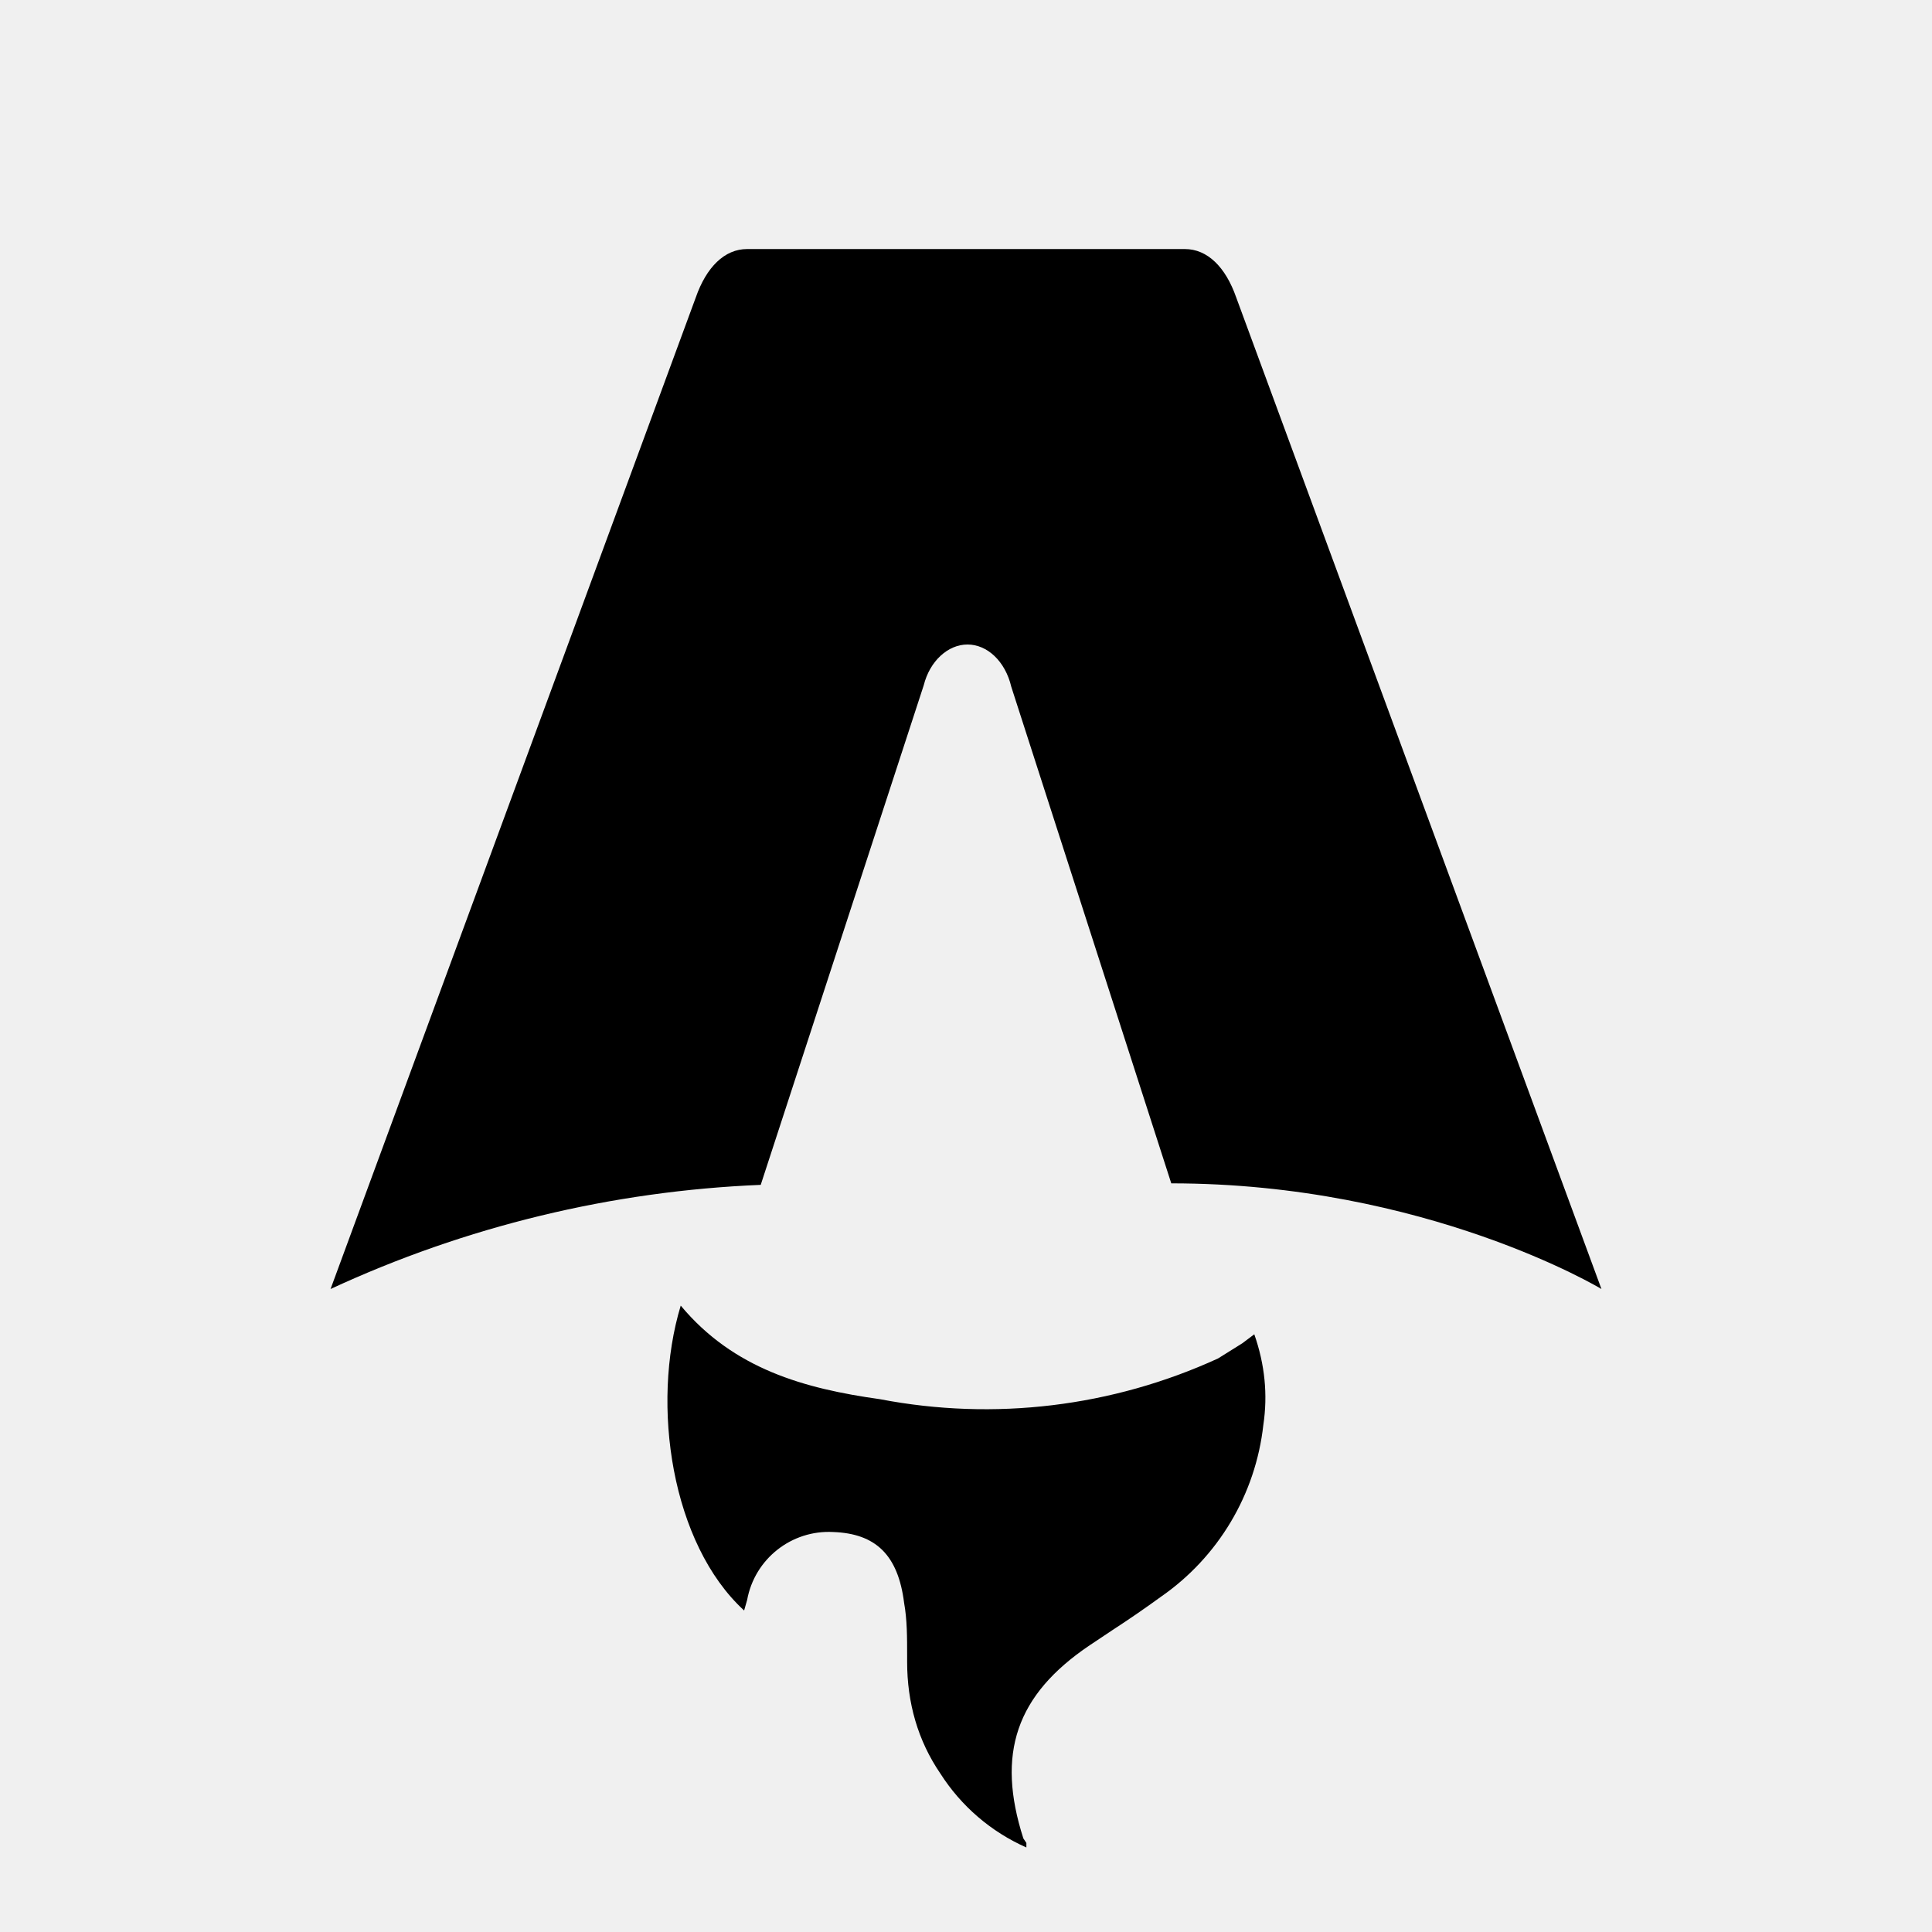
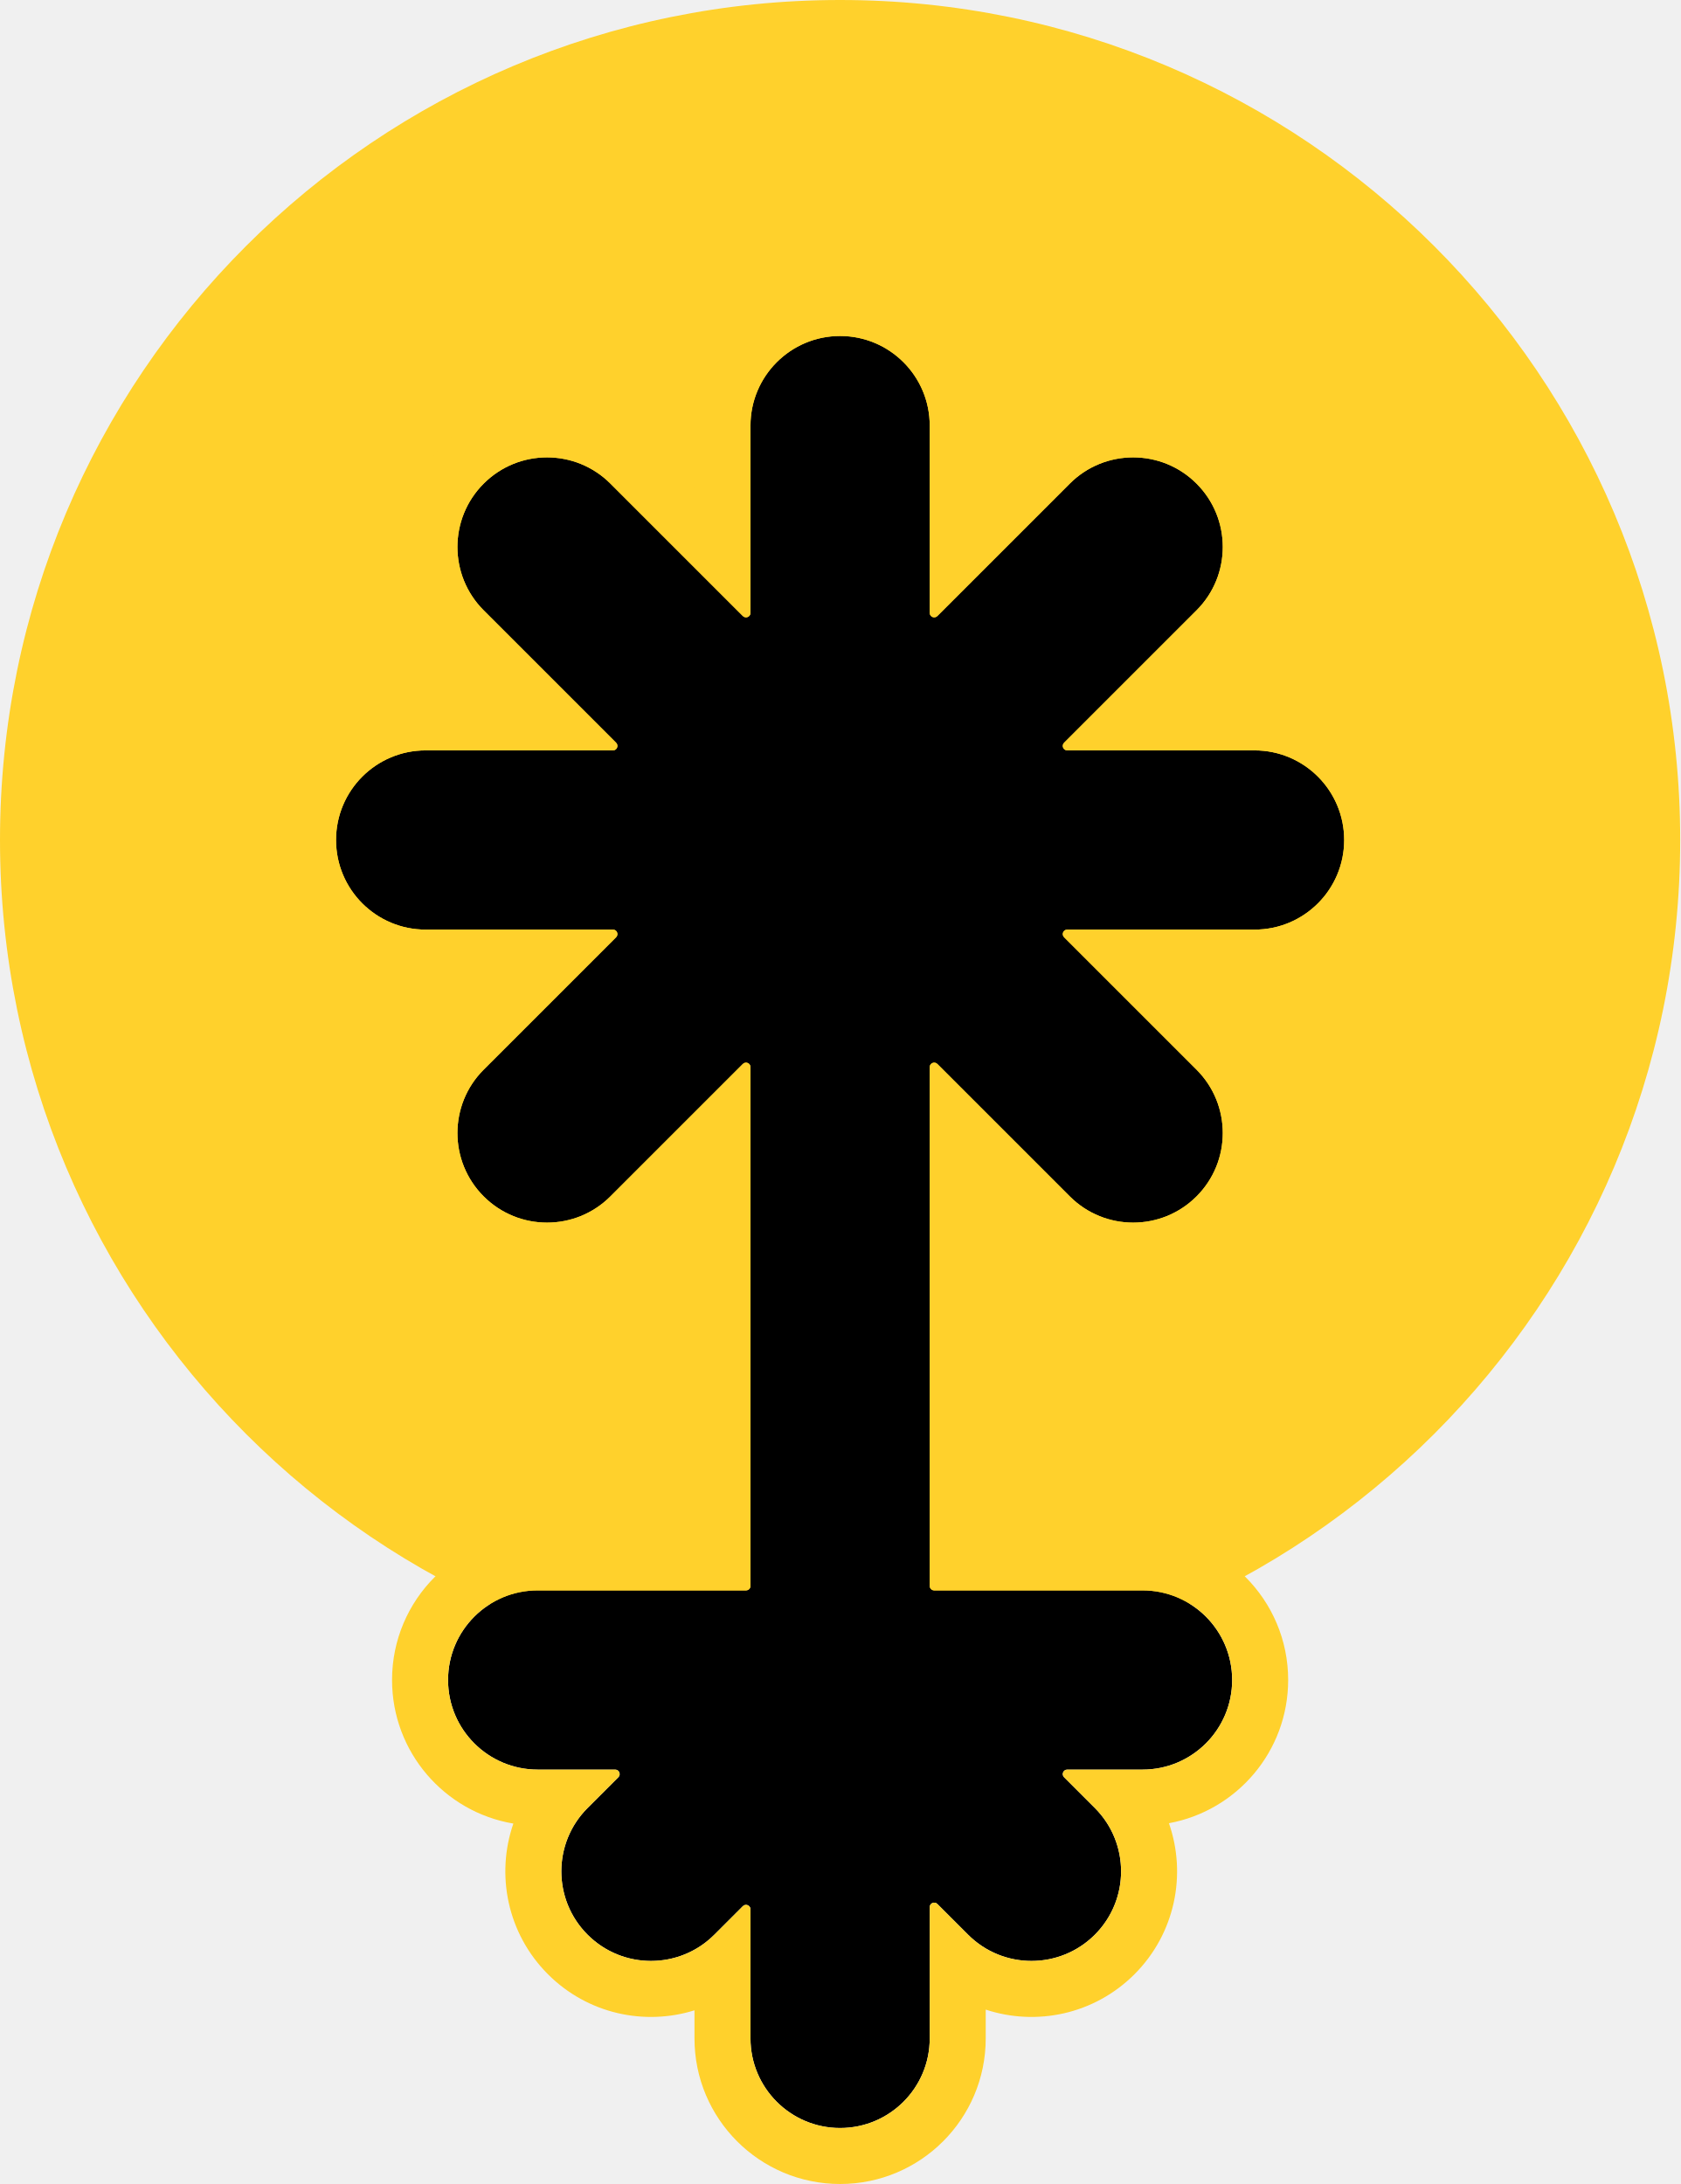
- <svg xmlns="http://www.w3.org/2000/svg" fill="none" viewBox="0 0 128 128">
-   <path d="M50.4 78.5a75.1 75.1 0 0 0-28.5 6.9l24.2-65.7c.7-2 1.9-3.2 3.4-3.2h29c1.5 0 2.7 1.2 3.4 3.2l24.2 65.7s-11.6-7-28.5-7L67 45.5c-.4-1.7-1.6-2.8-2.9-2.8-1.3 0-2.5 1.1-2.9 2.7L50.4 78.5Zm-1.1 28.2Zm-4.2-20.2c-2 6.6-.6 15.8 4.2 20.2a17.5 17.5 0 0 1 .2-.7 5.5 5.5 0 0 1 5.7-4.5c2.8.1 4.3 1.5 4.7 4.7.2 1.1.2 2.3.2 3.5v.4c0 2.7.7 5.2 2.2 7.4a13 13 0 0 0 5.7 4.9v-.3l-.2-.3c-1.8-5.6-.5-9.5 4.4-12.8l1.5-1a73 73 0 0 0 3.2-2.2 16 16 0 0 0 6.8-11.4c.3-2 .1-4-.6-6l-.8.6-1.6 1a37 37 0 0 1-22.4 2.7c-5-.7-9.7-2-13.2-6.2Z" />
-   <style>
-         path { fill: #000; }
-         @media (prefers-color-scheme: dark) {
-             path { fill: #FFF; }
-         }
-     </style>
+ <svg xmlns="http://www.w3.org/2000/svg" width="500" height="650" viewBox="0 0 500 650" fill="none">
+   <path d="M500 250C500 388.071 388.071 500 250 500C111.929 500 0 388.071 0 250C0 111.929 111.929 0 250 0C388.071 0 500 111.929 500 250Z" fill="#FFD12C" />
+   <path fill-rule="evenodd" clip-rule="evenodd" d="M250.002 99.999C235.275 99.999 223.336 111.939 223.336 126.666V182.402C223.336 183.589 221.899 184.184 221.059 183.344L181.649 143.934C171.235 133.52 154.35 133.52 143.936 143.934C133.522 154.348 133.522 171.232 143.936 181.646L183.347 221.057C184.187 221.897 183.592 223.333 182.404 223.333H126.669C111.941 223.333 100.002 235.272 100.002 250C100.002 264.727 111.941 276.666 126.669 276.666H182.404C183.592 276.666 184.187 278.102 183.347 278.942L143.936 318.353C133.522 328.767 133.522 345.652 143.936 356.066C154.35 366.48 171.235 366.48 181.648 356.066L221.059 316.655C221.899 315.815 223.336 316.41 223.336 317.597V472C223.336 472.736 222.739 473.333 222.002 473.333H160.002C145.275 473.333 133.336 485.272 133.336 500C133.336 514.727 145.275 526.666 160.002 526.666H183.064C184.252 526.666 184.847 528.102 184.007 528.942L174.858 538.091C164.444 548.505 164.444 565.389 174.858 575.803C185.272 586.217 202.157 586.217 212.571 575.803L221.059 567.315C221.899 566.475 223.336 567.07 223.336 568.258V606.666C223.336 621.394 235.275 633.333 250.002 633.333C264.73 633.333 276.669 621.394 276.669 606.666V567.598C276.669 566.41 278.105 565.815 278.945 566.655L288.093 575.803C298.507 586.217 315.392 586.217 325.806 575.803C336.22 565.389 336.22 548.505 325.806 538.091L316.657 528.942C315.817 528.102 316.412 526.666 317.6 526.666H340.002C354.73 526.666 366.669 514.727 366.669 500C366.669 485.272 354.73 473.333 340.002 473.333H278.002C277.266 473.333 276.669 472.736 276.669 472V317.598C276.669 316.41 278.105 315.815 278.945 316.655L318.356 356.066C328.77 366.48 345.654 366.48 356.068 356.066C366.482 345.652 366.482 328.767 356.068 318.353L316.657 278.942C315.817 278.102 316.412 276.666 317.6 276.666H373.335C388.063 276.666 400.002 264.727 400.002 250C400.002 235.272 388.063 223.333 373.335 223.333H317.6C316.412 223.333 315.817 221.897 316.657 221.057L356.068 181.646C366.482 171.232 366.482 154.347 356.068 143.933C345.654 133.52 328.77 133.52 318.356 143.933L278.945 183.344C278.105 184.184 276.669 183.589 276.669 182.402V126.666C276.669 111.939 264.73 99.999 250.002 99.999Z" fill="black" />
+   <path fill-rule="evenodd" clip-rule="evenodd" d="M278.945 566.655C278.105 565.815 276.669 566.41 276.669 567.598V606.666C276.669 621.394 264.73 633.333 250.002 633.333C235.275 633.333 223.336 621.394 223.336 606.666V568.257C223.336 567.07 221.9 566.475 221.06 567.315L212.571 575.803C211.783 576.591 210.957 577.32 210.101 577.989C209.004 578.845 207.857 579.603 206.669 580.264C196.523 585.907 183.476 584.42 174.859 575.803C166.053 566.998 164.693 553.567 170.778 543.333C171.5 542.119 172.326 540.95 173.258 539.839C173.761 539.238 174.294 538.655 174.859 538.091L184.007 528.942C184.847 528.102 184.252 526.666 183.064 526.666H160.002C145.275 526.666 133.336 514.727 133.336 499.999C133.336 485.272 145.275 473.333 160.002 473.333H222.002C222.739 473.333 223.336 472.736 223.336 471.999V317.597C223.336 316.41 221.9 315.815 221.06 316.655L181.649 356.065C171.235 366.479 154.35 366.479 143.936 356.065C133.522 345.652 133.522 328.767 143.936 318.353L183.347 278.942C184.187 278.102 183.592 276.666 182.404 276.666H126.669C111.941 276.666 100.002 264.727 100.002 249.999C100.002 235.272 111.941 223.333 126.669 223.333H182.404C183.592 223.333 184.187 221.897 183.347 221.057L143.936 181.646C133.522 171.232 133.522 154.347 143.936 143.933C154.35 133.519 171.235 133.519 181.649 143.933L221.06 183.344C221.9 184.184 223.336 183.589 223.336 182.401V126.666C223.336 111.939 235.275 99.999 250.002 99.999C264.73 99.999 276.669 111.939 276.669 126.666V182.401C276.669 183.589 278.105 184.184 278.945 183.344L318.356 143.933C328.77 133.519 345.654 133.519 356.068 143.933C366.482 154.347 366.482 171.232 356.068 181.646L316.657 221.057C315.818 221.897 316.412 223.333 317.6 223.333H373.336C388.063 223.333 400.002 235.272 400.002 249.999C400.002 264.727 388.063 276.666 373.336 276.666H317.6C316.412 276.666 315.818 278.102 316.657 278.942L356.068 318.353C366.482 328.767 366.482 345.652 356.068 356.066C345.654 366.479 328.77 366.479 318.356 356.066L278.945 316.655C278.105 315.815 276.669 316.41 276.669 317.597V471.999C276.669 472.736 277.266 473.333 278.002 473.333H340.002C354.73 473.333 366.669 485.272 366.669 499.999C366.669 514.727 354.73 526.666 340.002 526.666H317.6C316.412 526.666 315.817 528.102 316.657 528.942L325.806 538.091C326.37 538.655 326.904 539.238 327.407 539.839C328.338 540.95 329.165 542.119 329.887 543.333C335.971 553.567 334.611 566.998 325.806 575.803C317.001 584.608 303.57 585.969 293.336 579.884C292.122 579.162 290.952 578.336 289.841 577.404C289.241 576.901 288.658 576.368 288.094 575.803L278.945 566.655ZM293.336 598.096V606.666C293.336 630.599 273.935 649.999 250.002 649.999C226.07 649.999 206.669 630.599 206.669 606.666V598.308C191.777 602.959 174.87 599.385 163.073 587.588C150.942 575.457 147.507 557.923 152.769 542.732C132.28 539.289 116.669 521.467 116.669 499.999C116.669 476.067 136.07 456.666 160.002 456.666H206.669V354.615L193.434 367.851C176.511 384.773 149.074 384.773 132.151 367.851C115.228 350.928 115.228 323.491 132.151 306.568L145.386 293.333H126.669C102.737 293.333 83.336 273.932 83.336 249.999C83.336 226.067 102.737 206.666 126.669 206.666H145.386L132.151 193.431C115.229 176.508 115.229 149.071 132.151 132.148C149.074 115.226 176.511 115.226 193.434 132.148L206.669 145.384V126.666C206.669 102.734 226.07 83.333 250.002 83.333C273.935 83.333 293.336 102.734 293.336 126.666V145.383L306.571 132.148C323.494 115.226 350.931 115.226 367.853 132.148C384.776 149.071 384.776 176.508 367.853 193.431L354.618 206.666H373.336C397.268 206.666 416.669 226.067 416.669 249.999C416.669 273.932 397.268 293.333 373.336 293.333H354.618L367.854 306.568C384.776 323.491 384.776 350.928 367.854 367.851C350.931 384.773 323.494 384.773 306.571 367.851L293.336 354.615V456.666H340.002C363.935 456.666 383.336 476.067 383.336 499.999C383.336 521.249 368.04 538.927 347.858 542.623C353.174 557.839 349.751 575.428 337.591 587.588C325.62 599.56 308.386 603.063 293.336 598.096Z" fill="#FFD12C" />
</svg>
